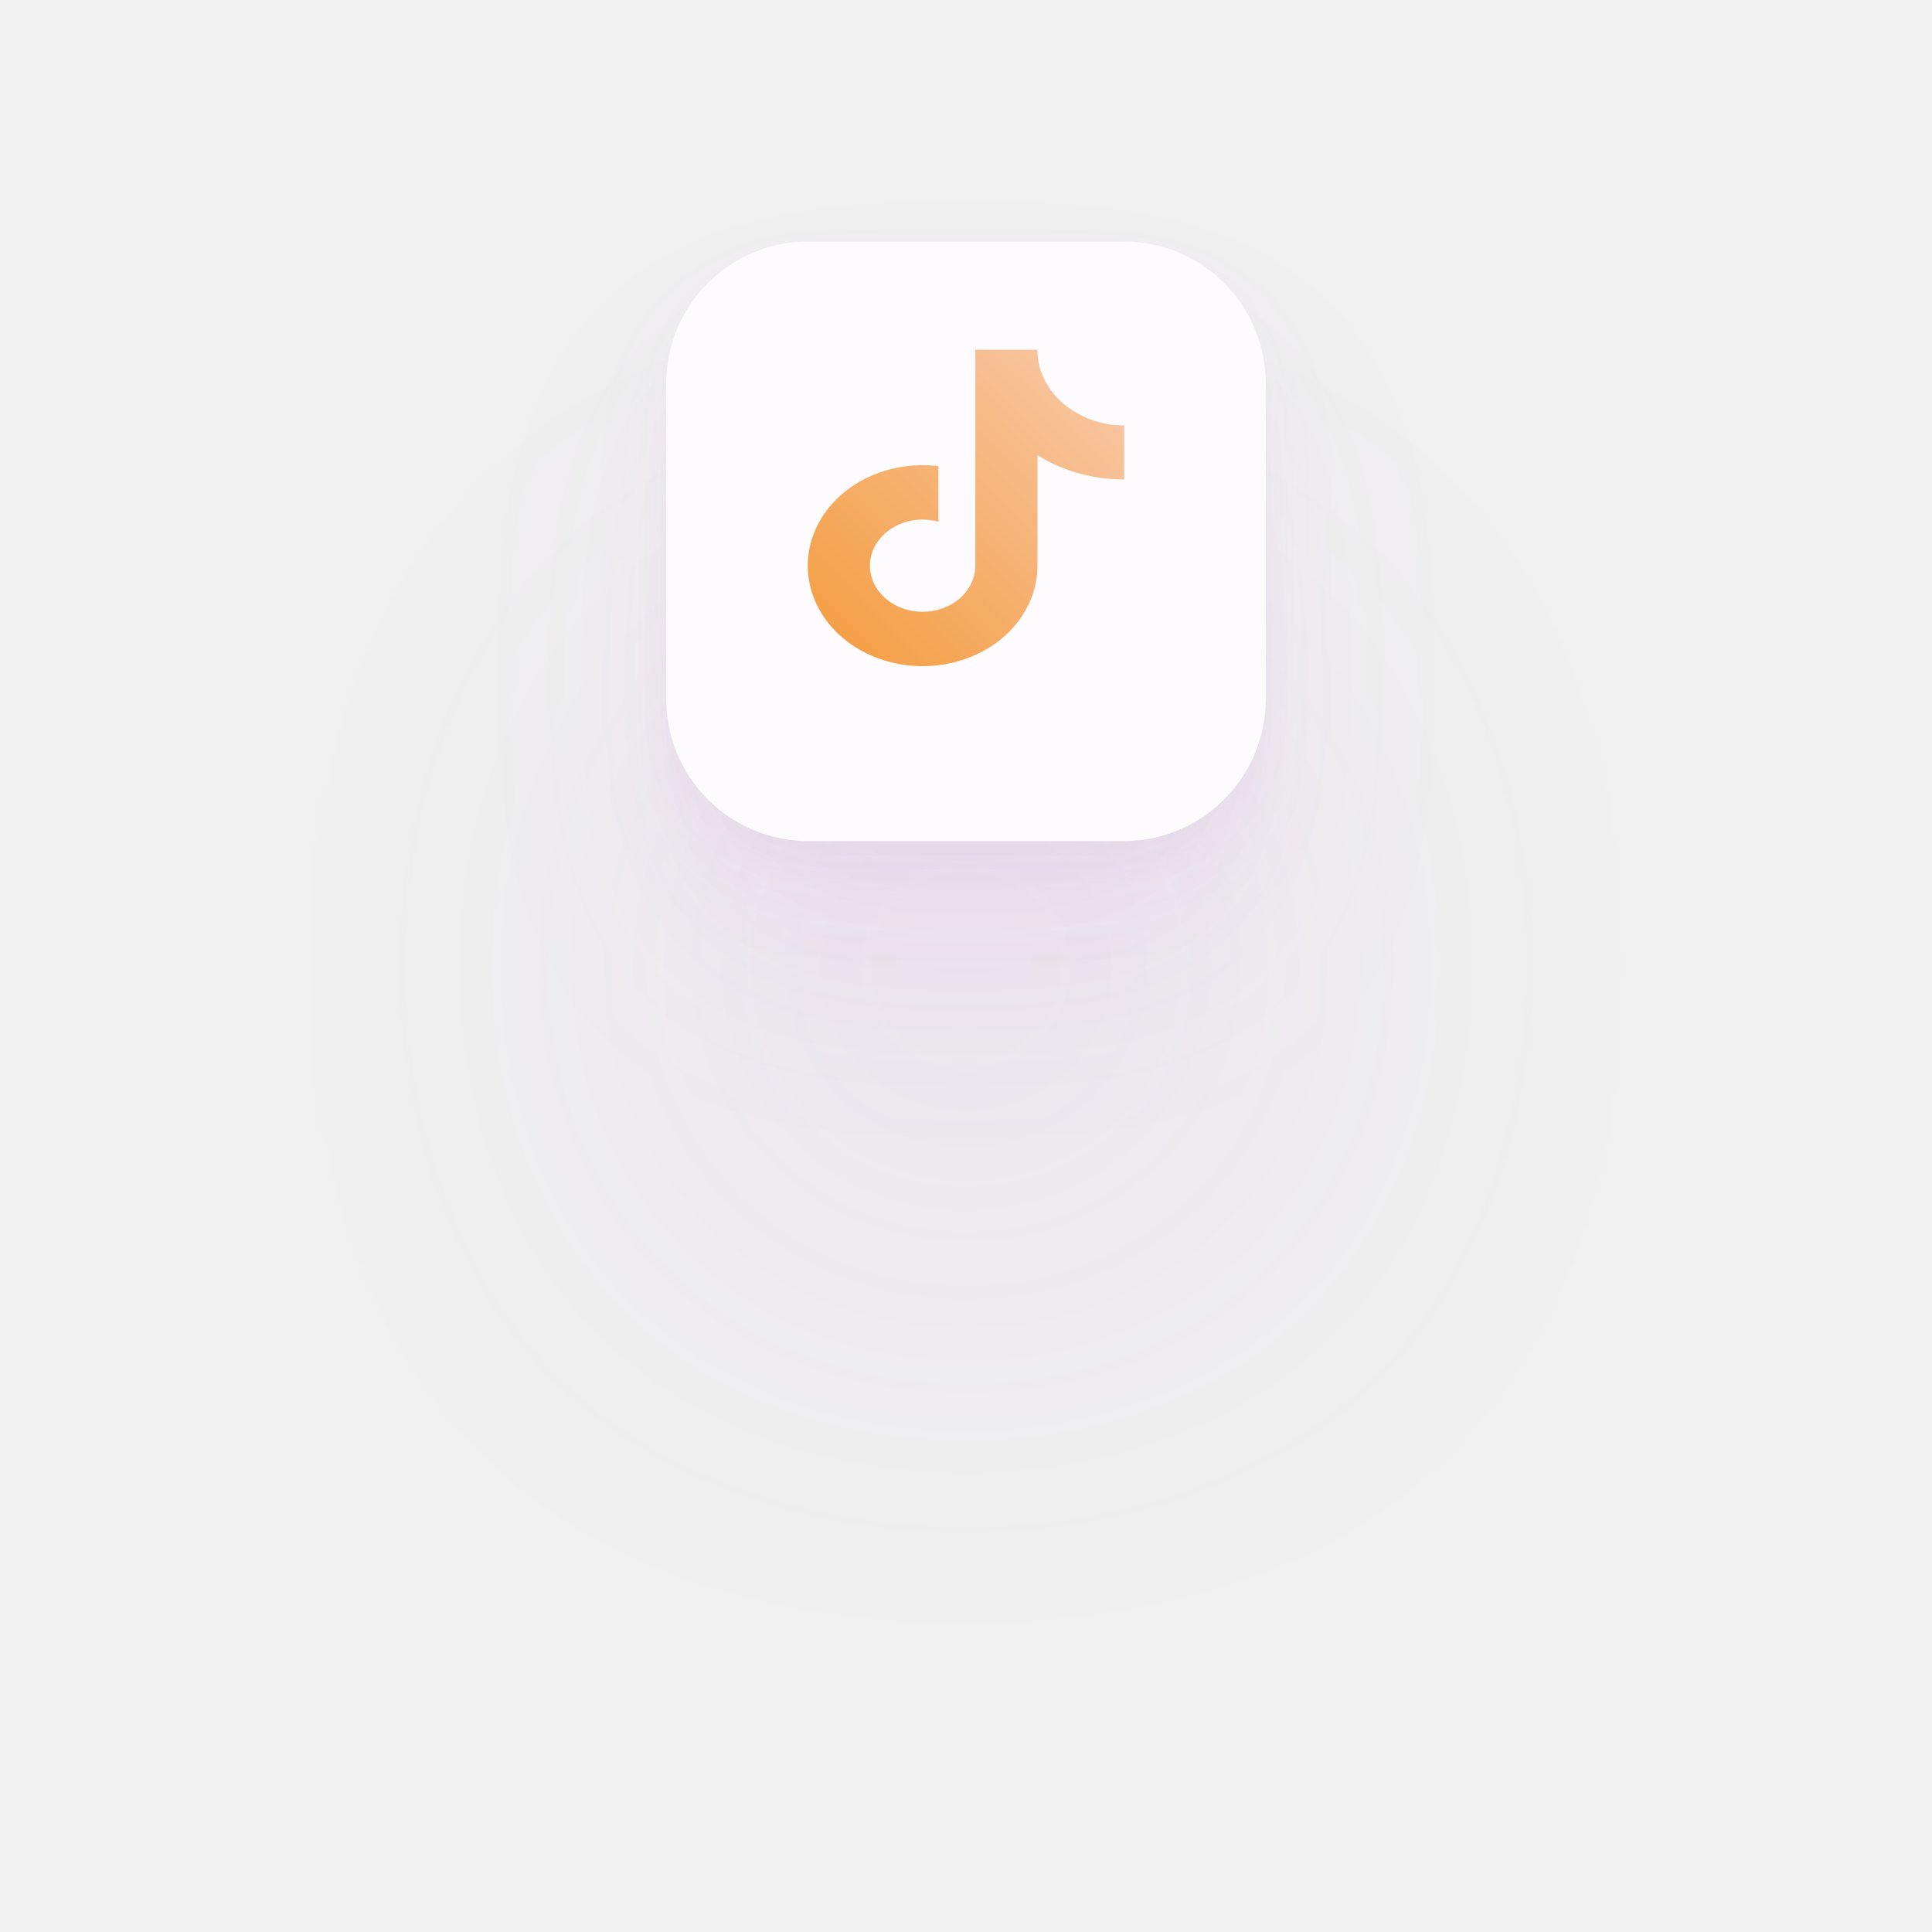
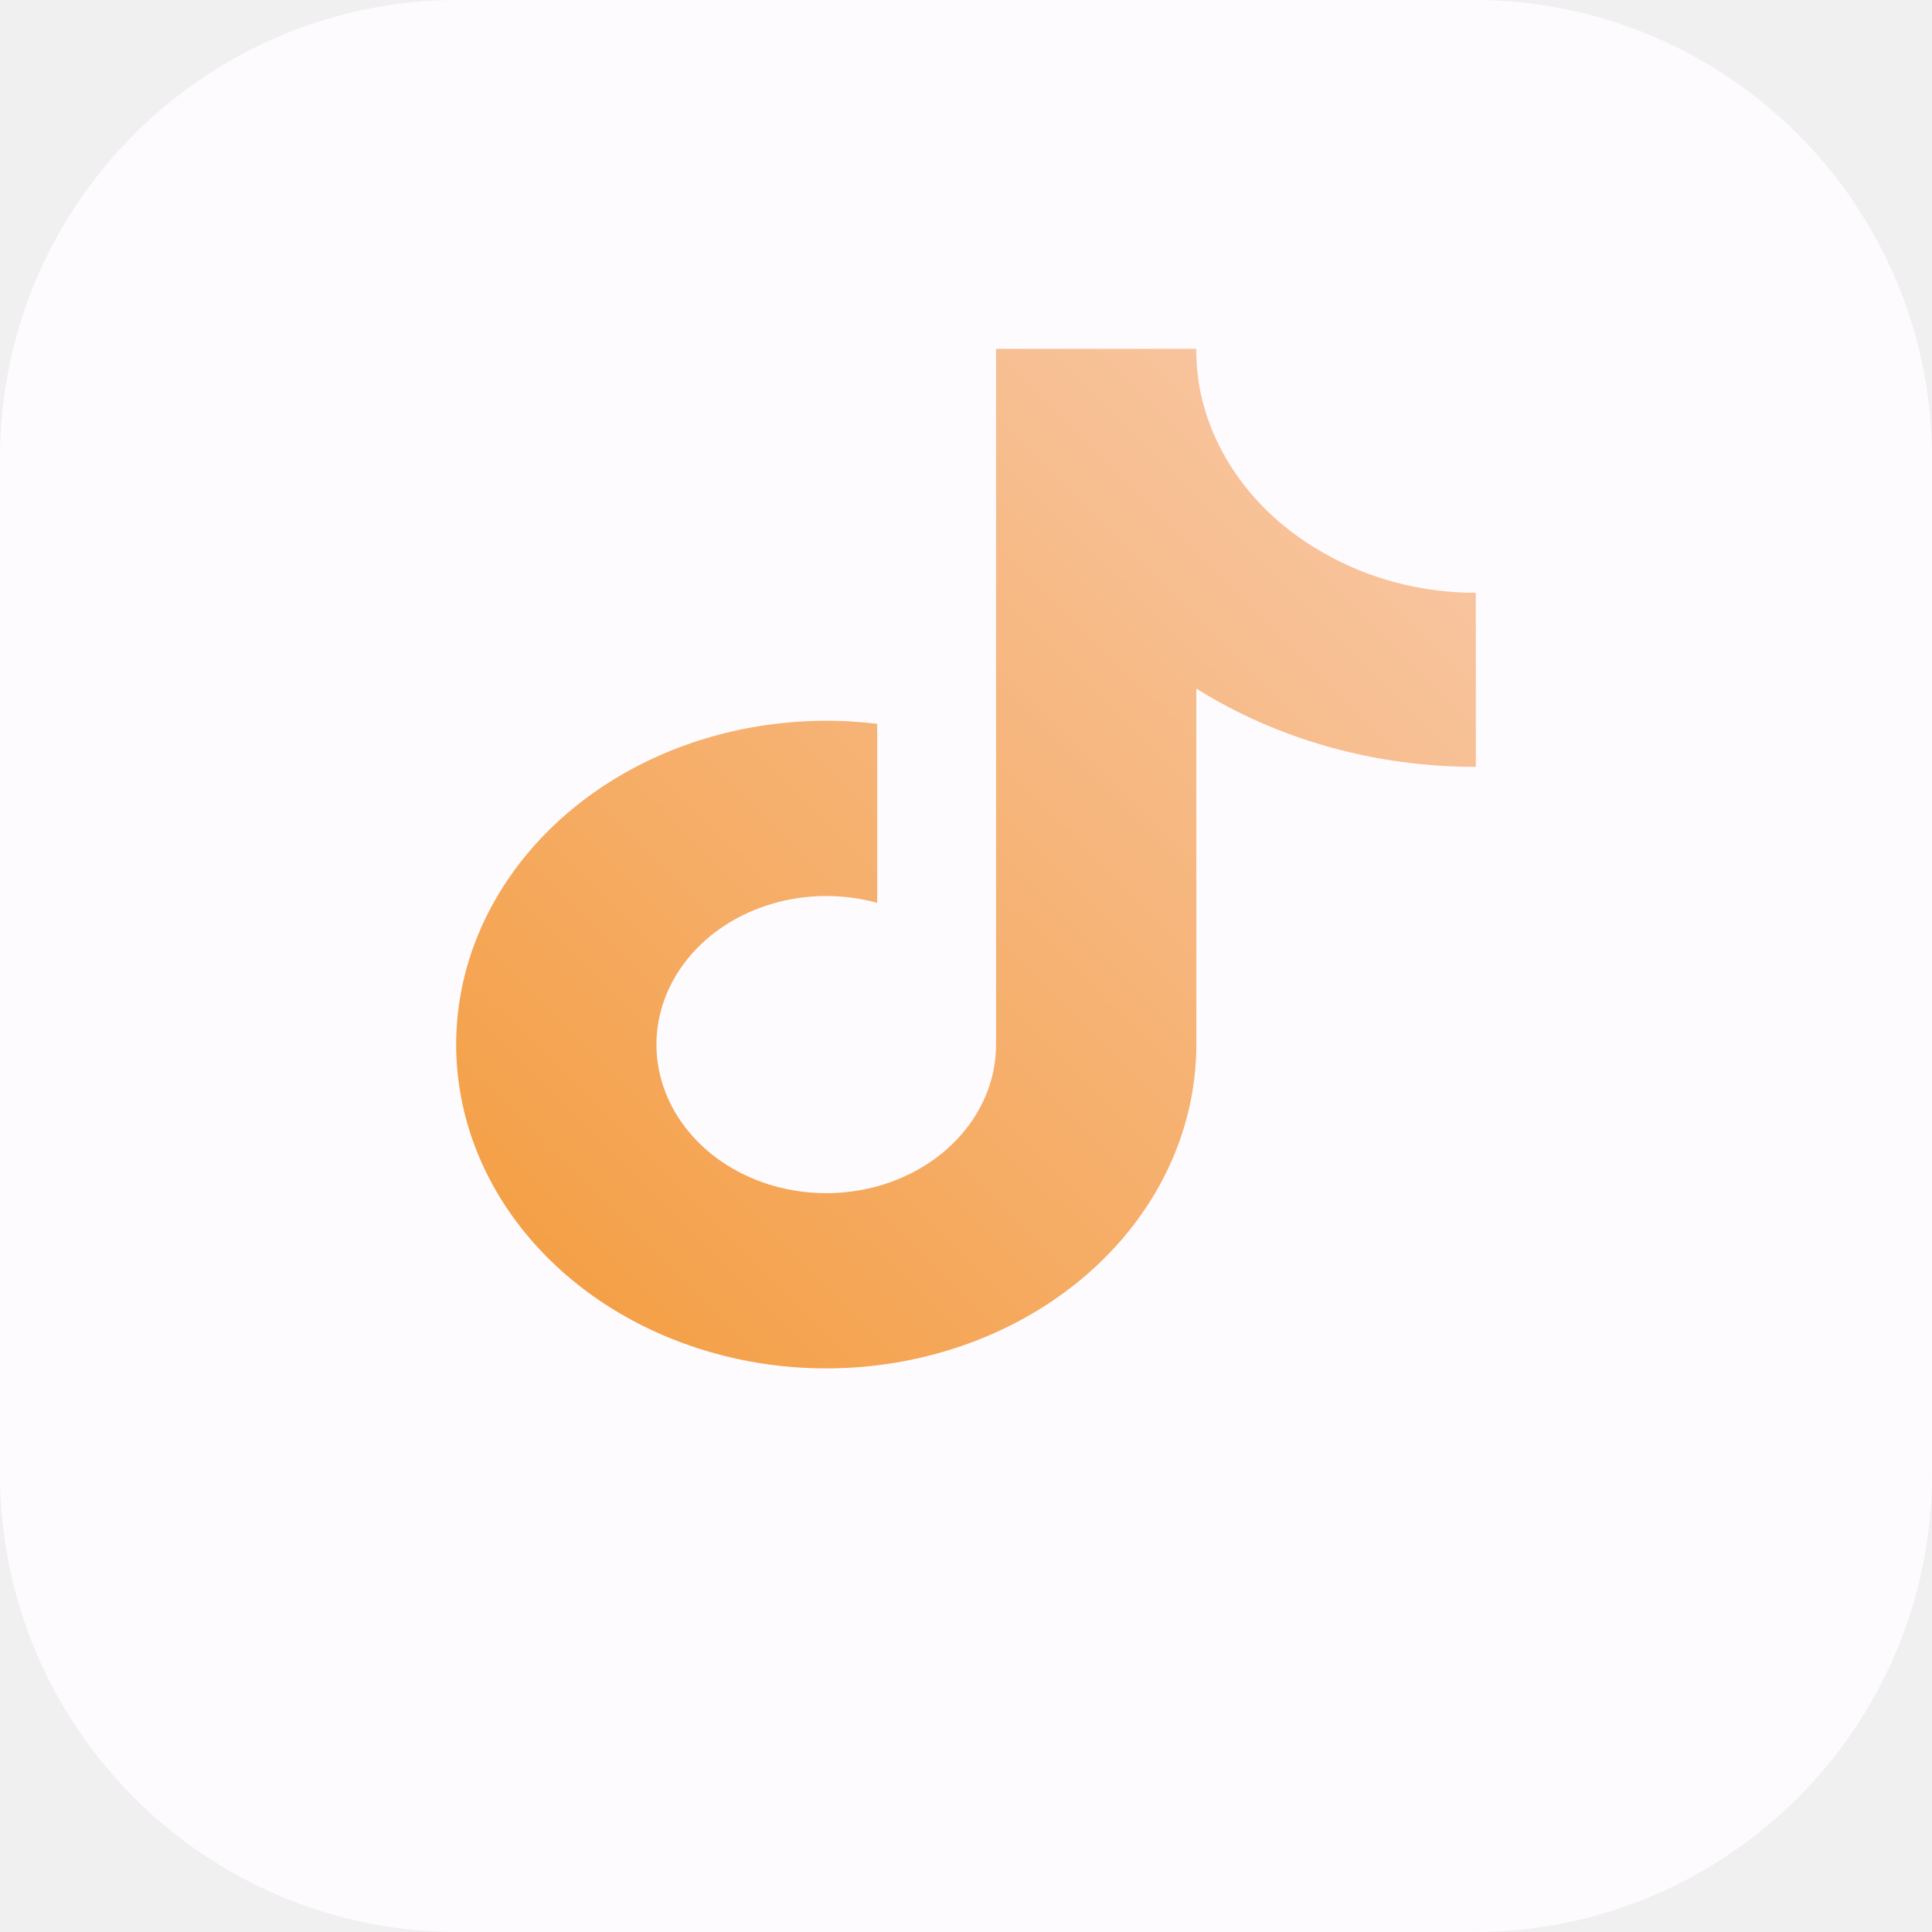
- <svg xmlns="http://www.w3.org/2000/svg" width="232" height="232" viewBox="0 0 232 232" fill="none">
-   <g filter="url(#filter0_dddd_93_49)">
-     <rect x="80" y="29" width="72" height="72" rx="17.077" fill="#FEFBFF" />
-   </g>
+ <svg xmlns="http://www.w3.org/2000/svg" width="72" height="72" viewBox="0 0 72 72" fill="none">
+   <rect width="72" height="72" rx="17.077" fill="#FEFBFF" />
  <g clip-path="url(#clip0_93_49)">
-     <path d="M135 57.578C131.264 57.586 127.621 56.565 124.584 54.662V67.932C124.583 70.39 123.725 72.789 122.123 74.808C120.522 76.827 118.254 78.371 115.624 79.231C112.993 80.093 110.124 80.23 107.402 79.626C104.679 79.022 102.232 77.705 100.388 75.851C98.544 73.997 97.391 71.694 97.083 69.251C96.775 66.808 97.327 64.341 98.665 62.181C100.003 60.019 102.063 58.267 104.569 57.158C107.076 56.05 109.91 55.637 112.692 55.975V62.648C111.42 62.297 110.054 62.307 108.789 62.677C107.524 63.046 106.424 63.756 105.648 64.705C104.871 65.653 104.457 66.793 104.464 67.96C104.472 69.126 104.9 70.261 105.689 71.203C106.477 72.144 107.586 72.843 108.855 73.2C110.125 73.557 111.491 73.554 112.759 73.191C114.026 72.829 115.13 72.125 115.914 71.18C116.697 70.236 117.119 69.099 117.12 67.932V42H124.584C124.58 42.552 124.634 43.104 124.745 43.648C125.005 44.86 125.544 46.013 126.33 47.036C127.116 48.059 128.132 48.932 129.317 49.6C131.003 50.574 132.979 51.093 135 51.092V57.578Z" fill="url(#paint0_linear_93_49)" />
+     <path d="M55 28.578C51.264 28.585 47.621 27.565 44.584 25.662V38.932C44.583 41.39 43.725 43.789 42.123 45.808C40.522 47.827 38.255 49.37 35.624 50.231C32.993 51.093 30.124 51.23 27.402 50.626C24.679 50.022 22.232 48.705 20.388 46.851C18.544 44.997 17.391 42.694 17.083 40.251C16.775 37.809 17.327 35.342 18.665 33.181C20.003 31.019 22.063 29.267 24.569 28.158C27.076 27.05 29.91 26.637 32.692 26.975V33.648C31.42 33.297 30.054 33.307 28.789 33.677C27.524 34.046 26.424 34.756 25.648 35.705C24.871 36.654 24.457 37.793 24.464 38.959C24.472 40.126 24.9 41.261 25.689 42.203C26.477 43.144 27.586 43.843 28.855 44.2C30.125 44.557 31.491 44.554 32.759 44.191C34.026 43.829 35.13 43.125 35.914 42.18C36.697 41.236 37.119 40.099 37.12 38.932V13H44.584C44.58 13.552 44.634 14.104 44.745 14.648C45.005 15.86 45.544 17.013 46.33 18.036C47.116 19.059 48.133 19.932 49.317 20.6C51.003 21.574 52.979 22.093 55 22.092V28.578Z" fill="url(#paint0_linear_93_49)" />
  </g>
  <defs>
-     <filter id="filter0_dddd_93_49" x="0" y="0" width="232" height="232" filterUnits="userSpaceOnUse" color-interpolation-filters="sRGB">
-       <feFlood flood-opacity="0" result="BackgroundImageFix" />
-       <feColorMatrix in="SourceAlpha" type="matrix" values="0 0 0 0 0 0 0 0 0 0 0 0 0 0 0 0 0 0 127 0" result="hardAlpha" />
-       <feOffset dy="2.31" />
-       <feGaussianBlur stdDeviation="1.812" />
-       <feColorMatrix type="matrix" values="0 0 0 0 0.663 0 0 0 0 0.314 0 0 0 0 0.769 0 0 0 0.028 0" />
-       <feBlend mode="normal" in2="BackgroundImageFix" result="effect1_dropShadow_93_49" />
-       <feColorMatrix in="SourceAlpha" type="matrix" values="0 0 0 0 0 0 0 0 0 0 0 0 0 0 0 0 0 0 127 0" result="hardAlpha" />
-       <feOffset dy="6.386" />
-       <feGaussianBlur stdDeviation="5.009" />
-       <feColorMatrix type="matrix" values="0 0 0 0 0.663 0 0 0 0 0.314 0 0 0 0 0.769 0 0 0 0.04 0" />
-       <feBlend mode="normal" in2="effect1_dropShadow_93_49" result="effect2_dropShadow_93_49" />
-       <feColorMatrix in="SourceAlpha" type="matrix" values="0 0 0 0 0 0 0 0 0 0 0 0 0 0 0 0 0 0 127 0" result="hardAlpha" />
-       <feOffset dy="15.375" />
-       <feGaussianBlur stdDeviation="12.059" />
-       <feColorMatrix type="matrix" values="0 0 0 0 0.663 0 0 0 0 0.314 0 0 0 0 0.769 0 0 0 0.052 0" />
-       <feBlend mode="normal" in2="effect2_dropShadow_93_49" result="effect3_dropShadow_93_49" />
-       <feColorMatrix in="SourceAlpha" type="matrix" values="0 0 0 0 0 0 0 0 0 0 0 0 0 0 0 0 0 0 127 0" result="hardAlpha" />
-       <feOffset dy="51" />
-       <feGaussianBlur stdDeviation="40" />
-       <feColorMatrix type="matrix" values="0 0 0 0 0.663 0 0 0 0 0.314 0 0 0 0 0.769 0 0 0 0.08 0" />
-       <feBlend mode="normal" in2="effect3_dropShadow_93_49" result="effect4_dropShadow_93_49" />
-       <feBlend mode="normal" in="SourceGraphic" in2="effect4_dropShadow_93_49" result="shape" />
-     </filter>
-     <linearGradient id="paint0_linear_93_49" x1="132.286" y1="45.454" x2="100.458" y2="77.532" gradientUnits="userSpaceOnUse">
+     <linearGradient id="paint0_linear_93_49" x1="52.286" y1="16.454" x2="20.458" y2="48.532" gradientUnits="userSpaceOnUse">
      <stop stop-color="#F8C6A3" />
      <stop offset="1" stop-color="#F49F45" />
    </linearGradient>
    <clipPath id="clip0_93_49">
-       <rect width="38" height="38" fill="white" transform="translate(97 42)" />
+       <rect width="38" height="38" fill="white" transform="translate(17 13)" />
    </clipPath>
  </defs>
</svg>
